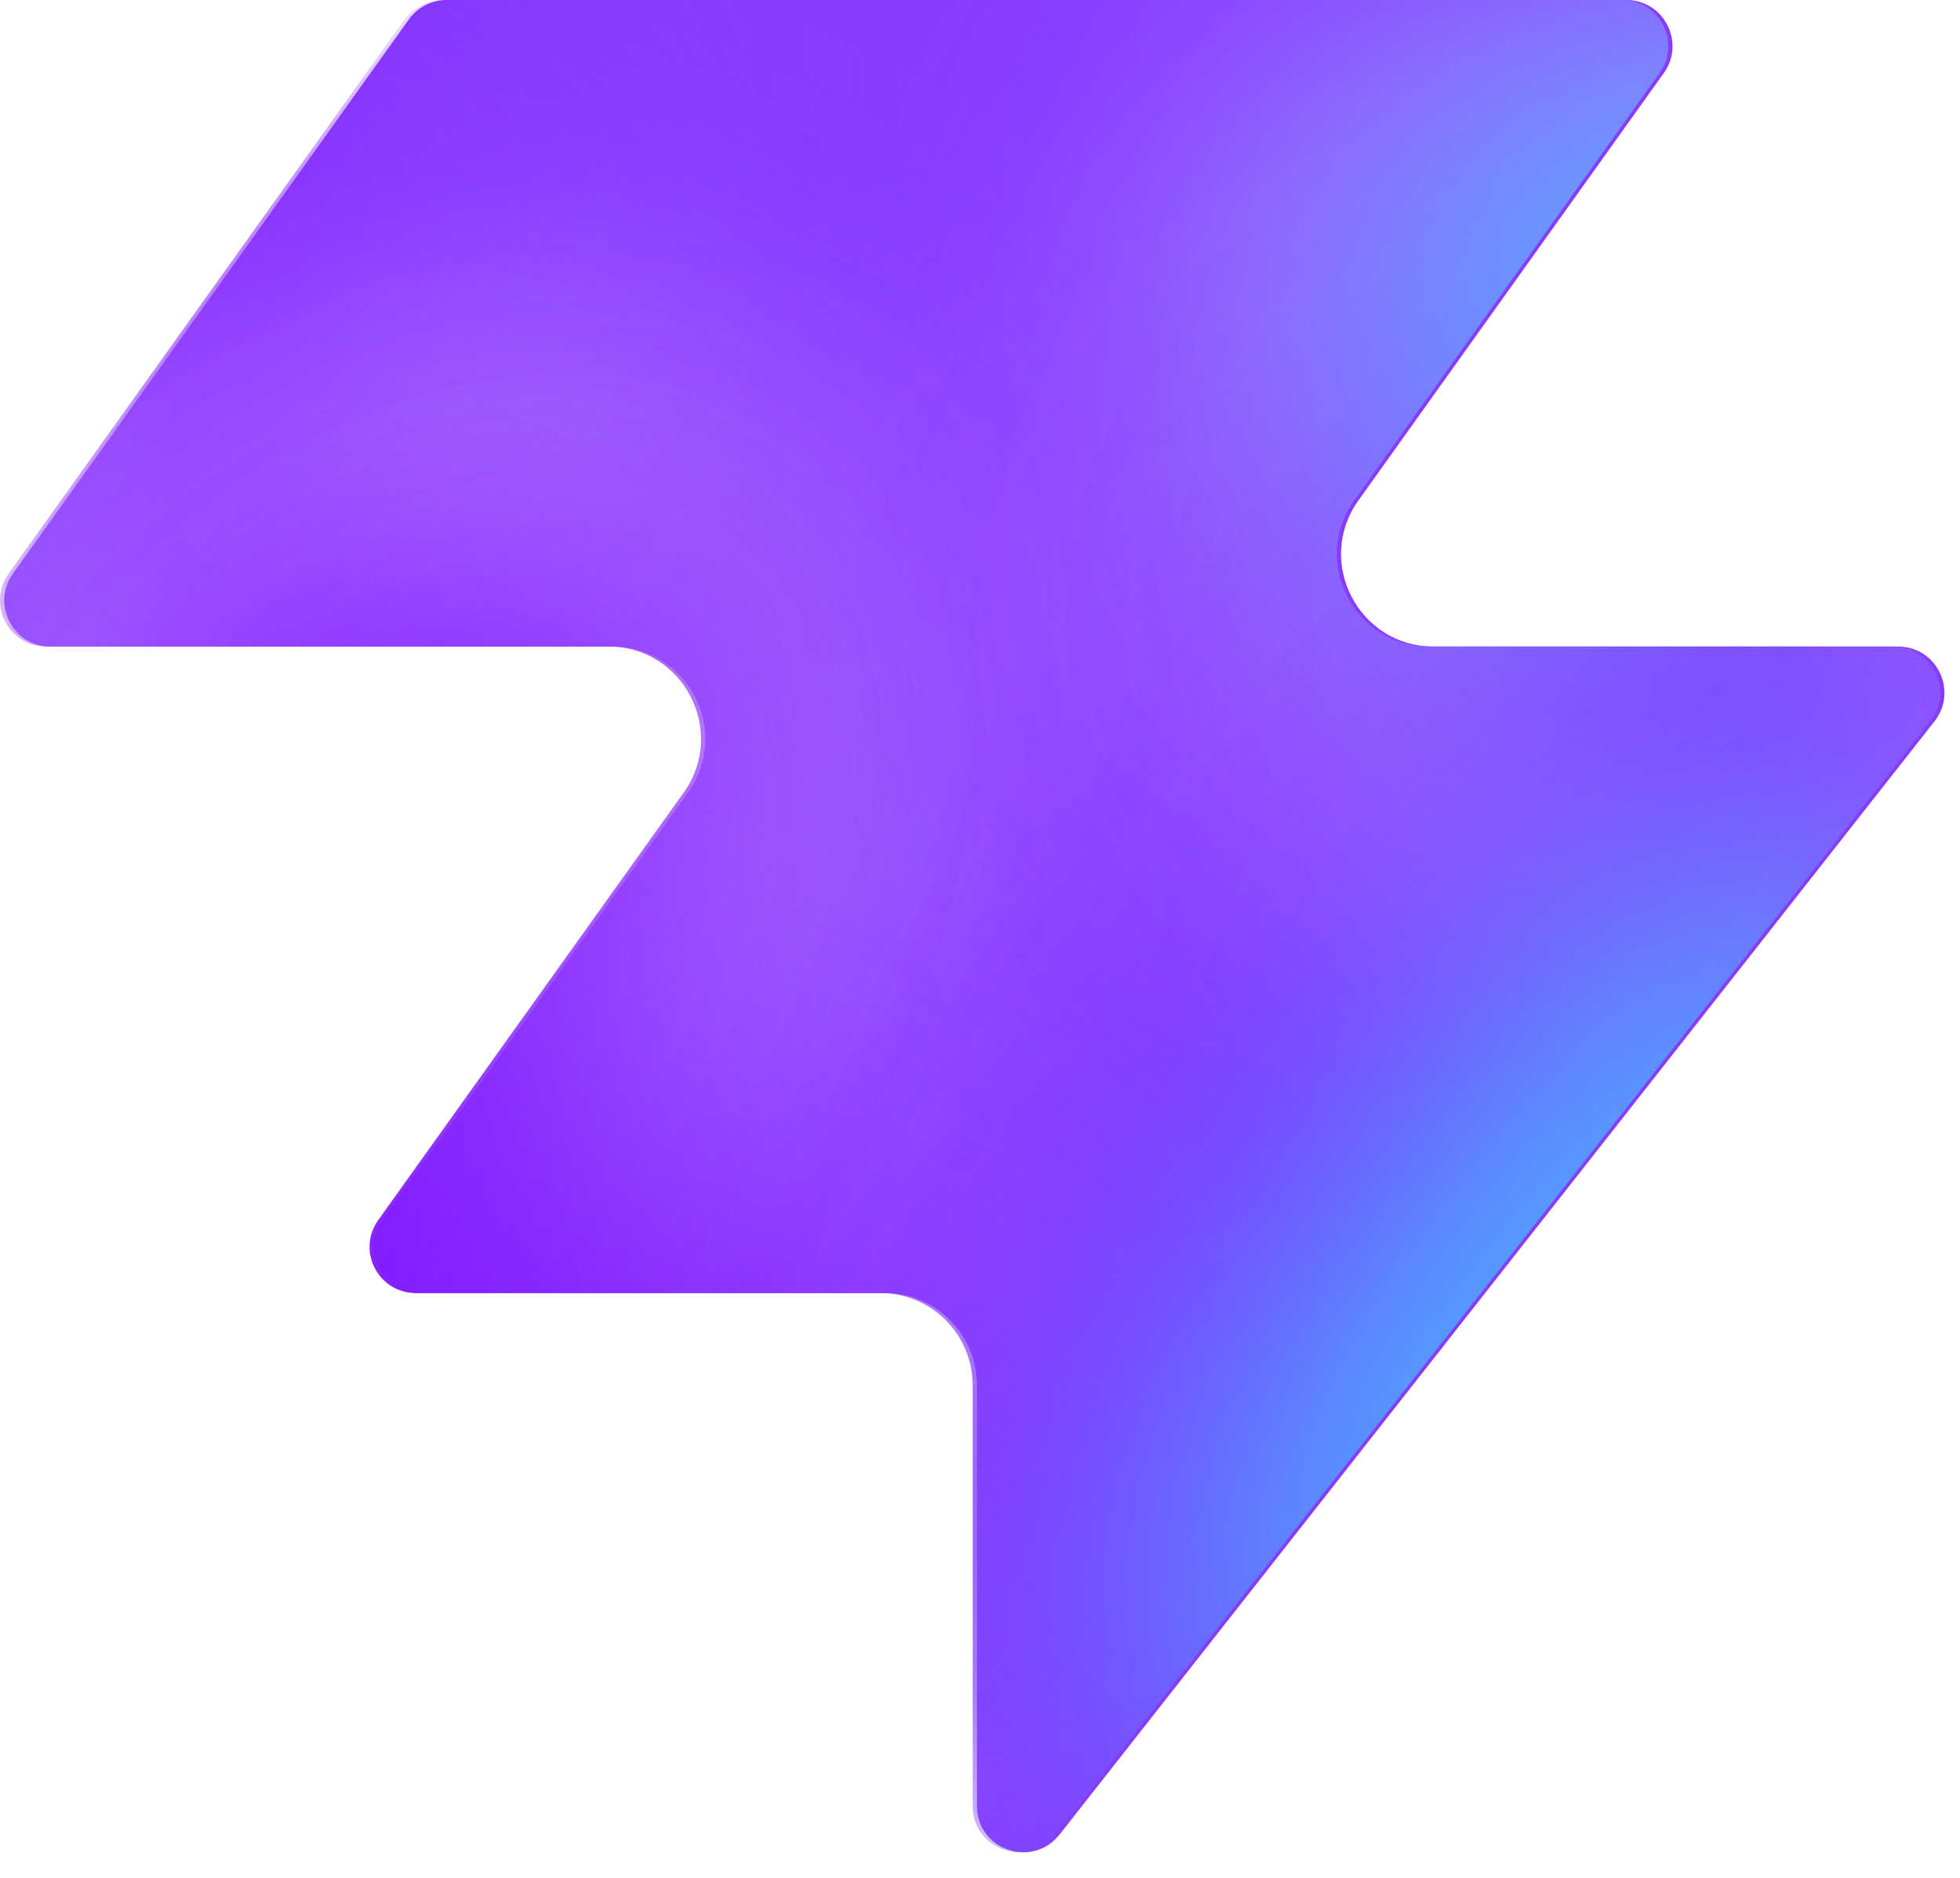
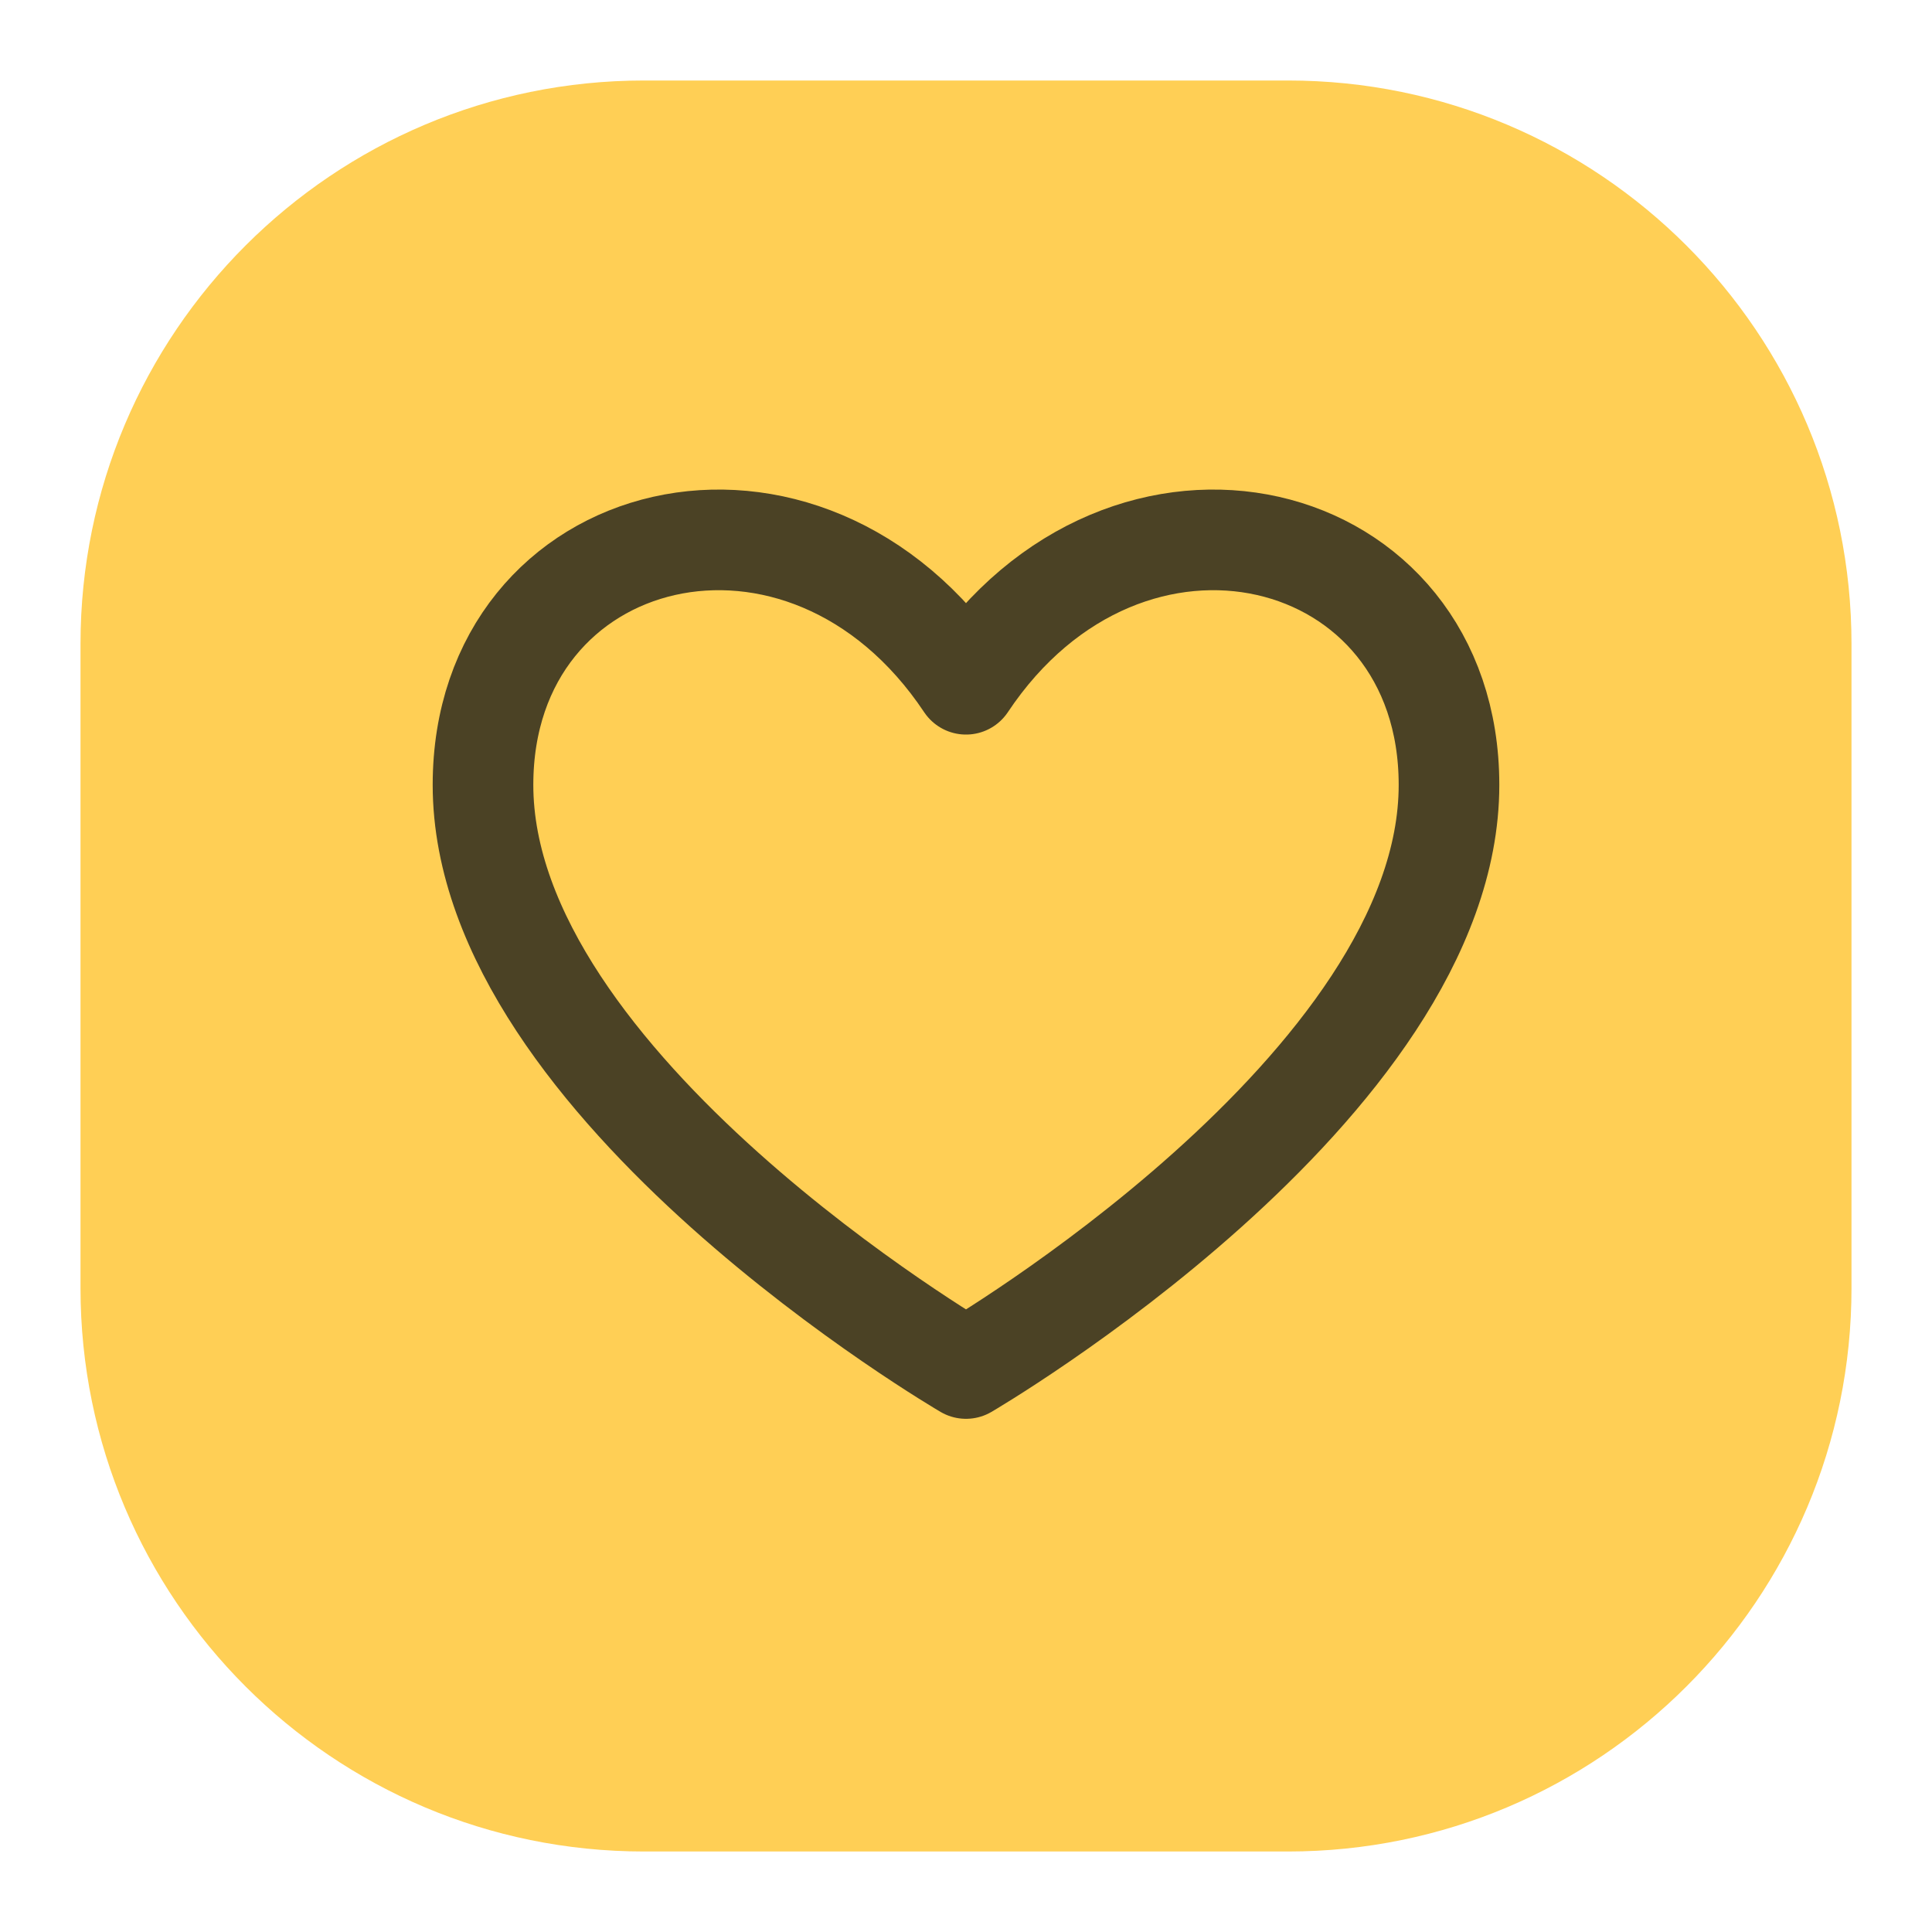
- <svg xmlns="http://www.w3.org/2000/svg" width="48" height="46" fill="none" viewBox="0 0 48 46">
-   <path fill="#863bff" d="M25.946 44.938c-.664.845-2.021.375-2.021-.698V33.937a2.26 2.26 0 0 0-2.262-2.262H10.287c-.92 0-1.456-1.04-.92-1.788l7.48-10.471c1.07-1.497 0-3.578-1.842-3.578H1.237c-.92 0-1.456-1.04-.92-1.788L10.013.474c.214-.297.556-.474.92-.474h28.894c.92 0 1.456 1.04.92 1.788l-7.48 10.471c-1.07 1.498 0 3.579 1.842 3.579h11.377c.943 0 1.473 1.088.89 1.83L25.947 44.94z" style="fill:#863bff;fill:color(display-p3 .525 .23 1);fill-opacity:1" />
-   <mask id="a" width="48" height="46" x="0" y="0" maskUnits="userSpaceOnUse" style="mask-type:alpha">
-     <path fill="#000" d="M25.842 44.938c-.664.844-2.021.375-2.021-.698V33.937a2.26 2.26 0 0 0-2.262-2.262H10.183c-.92 0-1.456-1.04-.92-1.788l7.48-10.471c1.07-1.498 0-3.579-1.842-3.579H1.133c-.92 0-1.456-1.04-.92-1.787L9.91.473c.214-.297.556-.474.92-.474h28.894c.92 0 1.456 1.04.92 1.788l-7.48 10.471c-1.07 1.498 0 3.578 1.842 3.578h11.377c.943 0 1.473 1.088.89 1.832L25.843 44.94z" style="fill:#000;fill-opacity:1" />
-   </mask>
-   <g mask="url(#a)">
-     <g filter="url(#b)">
-       <ellipse cx="5.508" cy="14.704" fill="#ede6ff" rx="5.508" ry="14.704" style="fill:#ede6ff;fill:color(display-p3 .927 .903 1);fill-opacity:1" transform="matrix(.00324 1 1 -.00324 -4.47 31.516)" />
-     </g>
-     <g filter="url(#c)">
-       <ellipse cx="10.399" cy="29.851" fill="#ede6ff" rx="10.399" ry="29.851" style="fill:#ede6ff;fill:color(display-p3 .927 .903 1);fill-opacity:1" transform="matrix(.00324 1 1 -.00324 -39.328 7.883)" />
-     </g>
-     <g filter="url(#d)">
-       <ellipse cx="5.508" cy="30.487" fill="#7e14ff" rx="5.508" ry="30.487" style="fill:#7e14ff;fill:color(display-p3 .492 .077 1);fill-opacity:1" transform="rotate(89.814 -25.913 -14.639)scale(1 -1)" />
-     </g>
-     <g filter="url(#e)">
-       <ellipse cx="5.508" cy="30.599" fill="#7e14ff" rx="5.508" ry="30.599" style="fill:#7e14ff;fill:color(display-p3 .492 .077 1);fill-opacity:1" transform="rotate(89.814 -32.644 -3.334)scale(1 -1)" />
-     </g>
-     <g filter="url(#f)">
-       <ellipse cx="5.508" cy="30.599" fill="#7e14ff" rx="5.508" ry="30.599" style="fill:#7e14ff;fill:color(display-p3 .492 .077 1);fill-opacity:1" transform="matrix(.00324 1 1 -.00324 -34.34 30.47)" />
-     </g>
-     <g filter="url(#g)">
-       <ellipse cx="14.072" cy="22.078" fill="#ede6ff" rx="14.072" ry="22.078" style="fill:#ede6ff;fill:color(display-p3 .927 .903 1);fill-opacity:1" transform="rotate(93.35 24.506 48.493)scale(-1 1)" />
-     </g>
-     <g filter="url(#h)">
-       <ellipse cx="3.47" cy="21.501" fill="#7e14ff" rx="3.47" ry="21.501" style="fill:#7e14ff;fill:color(display-p3 .492 .077 1);fill-opacity:1" transform="rotate(89.009 28.708 47.59)scale(-1 1)" />
-     </g>
-     <g filter="url(#i)">
-       <ellipse cx="3.47" cy="21.501" fill="#7e14ff" rx="3.47" ry="21.501" style="fill:#7e14ff;fill:color(display-p3 .492 .077 1);fill-opacity:1" transform="rotate(89.009 28.708 47.59)scale(-1 1)" />
-     </g>
-     <g filter="url(#j)">
-       <ellipse cx=".387" cy="8.972" fill="#7e14ff" rx="4.407" ry="29.108" style="fill:#7e14ff;fill:color(display-p3 .492 .077 1);fill-opacity:1" transform="rotate(39.51 .387 8.972)" />
-     </g>
-     <g filter="url(#k)">
-       <ellipse cx="47.523" cy="-6.092" fill="#7e14ff" rx="4.407" ry="29.108" style="fill:#7e14ff;fill:color(display-p3 .492 .077 1);fill-opacity:1" transform="rotate(37.892 47.523 -6.092)" />
-     </g>
-     <g filter="url(#l)">
-       <ellipse cx="41.412" cy="6.333" fill="#47bfff" rx="5.971" ry="9.665" style="fill:#47bfff;fill:color(display-p3 .28 .748 1);fill-opacity:1" transform="rotate(37.892 41.412 6.333)" />
-     </g>
-     <g filter="url(#m)">
-       <ellipse cx="-1.879" cy="38.332" fill="#7e14ff" rx="4.407" ry="29.108" style="fill:#7e14ff;fill:color(display-p3 .492 .077 1);fill-opacity:1" transform="rotate(37.892 -1.88 38.332)" />
-     </g>
-     <g filter="url(#n)">
-       <ellipse cx="-1.879" cy="38.332" fill="#7e14ff" rx="4.407" ry="29.108" style="fill:#7e14ff;fill:color(display-p3 .492 .077 1);fill-opacity:1" transform="rotate(37.892 -1.88 38.332)" />
-     </g>
-     <g filter="url(#o)">
-       <ellipse cx="35.651" cy="29.907" fill="#7e14ff" rx="4.407" ry="29.108" style="fill:#7e14ff;fill:color(display-p3 .492 .077 1);fill-opacity:1" transform="rotate(37.892 35.651 29.907)" />
-     </g>
-     <g filter="url(#p)">
-       <ellipse cx="38.418" cy="32.4" fill="#47bfff" rx="5.971" ry="15.297" style="fill:#47bfff;fill:color(display-p3 .28 .748 1);fill-opacity:1" transform="rotate(37.892 38.418 32.4)" />
-     </g>
-   </g>
-   <defs>
-     <filter id="b" width="60.045" height="41.654" x="-19.77" y="16.149" color-interpolation-filters="sRGB" filterUnits="userSpaceOnUse">
-       <feFlood flood-opacity="0" result="BackgroundImageFix" />
-       <feBlend in="SourceGraphic" in2="BackgroundImageFix" result="shape" />
-       <feGaussianBlur result="effect1_foregroundBlur_2002_17158" stdDeviation="7.659" />
-     </filter>
-     <filter id="c" width="90.34" height="51.437" x="-54.613" y="-7.533" color-interpolation-filters="sRGB" filterUnits="userSpaceOnUse">
-       <feFlood flood-opacity="0" result="BackgroundImageFix" />
-       <feBlend in="SourceGraphic" in2="BackgroundImageFix" result="shape" />
-       <feGaussianBlur result="effect1_foregroundBlur_2002_17158" stdDeviation="7.659" />
-     </filter>
-     <filter id="d" width="79.355" height="29.4" x="-49.64" y="2.03" color-interpolation-filters="sRGB" filterUnits="userSpaceOnUse">
-       <feFlood flood-opacity="0" result="BackgroundImageFix" />
-       <feBlend in="SourceGraphic" in2="BackgroundImageFix" result="shape" />
-       <feGaussianBlur result="effect1_foregroundBlur_2002_17158" stdDeviation="4.596" />
-     </filter>
-     <filter id="e" width="79.579" height="29.4" x="-45.045" y="20.029" color-interpolation-filters="sRGB" filterUnits="userSpaceOnUse">
-       <feFlood flood-opacity="0" result="BackgroundImageFix" />
-       <feBlend in="SourceGraphic" in2="BackgroundImageFix" result="shape" />
-       <feGaussianBlur result="effect1_foregroundBlur_2002_17158" stdDeviation="4.596" />
-     </filter>
-     <filter id="f" width="79.579" height="29.4" x="-43.513" y="21.178" color-interpolation-filters="sRGB" filterUnits="userSpaceOnUse">
-       <feFlood flood-opacity="0" result="BackgroundImageFix" />
-       <feBlend in="SourceGraphic" in2="BackgroundImageFix" result="shape" />
-       <feGaussianBlur result="effect1_foregroundBlur_2002_17158" stdDeviation="4.596" />
-     </filter>
-     <filter id="g" width="74.749" height="58.852" x="15.756" y="-17.901" color-interpolation-filters="sRGB" filterUnits="userSpaceOnUse">
-       <feFlood flood-opacity="0" result="BackgroundImageFix" />
-       <feBlend in="SourceGraphic" in2="BackgroundImageFix" result="shape" />
-       <feGaussianBlur result="effect1_foregroundBlur_2002_17158" stdDeviation="7.659" />
-     </filter>
-     <filter id="h" width="61.377" height="25.362" x="23.548" y="2.284" color-interpolation-filters="sRGB" filterUnits="userSpaceOnUse">
-       <feFlood flood-opacity="0" result="BackgroundImageFix" />
-       <feBlend in="SourceGraphic" in2="BackgroundImageFix" result="shape" />
-       <feGaussianBlur result="effect1_foregroundBlur_2002_17158" stdDeviation="4.596" />
-     </filter>
-     <filter id="i" width="61.377" height="25.362" x="23.548" y="2.284" color-interpolation-filters="sRGB" filterUnits="userSpaceOnUse">
-       <feFlood flood-opacity="0" result="BackgroundImageFix" />
-       <feBlend in="SourceGraphic" in2="BackgroundImageFix" result="shape" />
-       <feGaussianBlur result="effect1_foregroundBlur_2002_17158" stdDeviation="4.596" />
-     </filter>
-     <filter id="j" width="56.045" height="63.649" x="-27.636" y="-22.853" color-interpolation-filters="sRGB" filterUnits="userSpaceOnUse">
-       <feFlood flood-opacity="0" result="BackgroundImageFix" />
-       <feBlend in="SourceGraphic" in2="BackgroundImageFix" result="shape" />
-       <feGaussianBlur result="effect1_foregroundBlur_2002_17158" stdDeviation="4.596" />
-     </filter>
-     <filter id="k" width="54.814" height="64.646" x="20.116" y="-38.415" color-interpolation-filters="sRGB" filterUnits="userSpaceOnUse">
-       <feFlood flood-opacity="0" result="BackgroundImageFix" />
-       <feBlend in="SourceGraphic" in2="BackgroundImageFix" result="shape" />
-       <feGaussianBlur result="effect1_foregroundBlur_2002_17158" stdDeviation="4.596" />
-     </filter>
-     <filter id="l" width="33.541" height="35.313" x="24.641" y="-11.323" color-interpolation-filters="sRGB" filterUnits="userSpaceOnUse">
-       <feFlood flood-opacity="0" result="BackgroundImageFix" />
-       <feBlend in="SourceGraphic" in2="BackgroundImageFix" result="shape" />
-       <feGaussianBlur result="effect1_foregroundBlur_2002_17158" stdDeviation="4.596" />
-     </filter>
-     <filter id="m" width="54.814" height="64.646" x="-29.286" y="6.009" color-interpolation-filters="sRGB" filterUnits="userSpaceOnUse">
-       <feFlood flood-opacity="0" result="BackgroundImageFix" />
-       <feBlend in="SourceGraphic" in2="BackgroundImageFix" result="shape" />
-       <feGaussianBlur result="effect1_foregroundBlur_2002_17158" stdDeviation="4.596" />
-     </filter>
-     <filter id="n" width="54.814" height="64.646" x="-29.286" y="6.009" color-interpolation-filters="sRGB" filterUnits="userSpaceOnUse">
-       <feFlood flood-opacity="0" result="BackgroundImageFix" />
-       <feBlend in="SourceGraphic" in2="BackgroundImageFix" result="shape" />
-       <feGaussianBlur result="effect1_foregroundBlur_2002_17158" stdDeviation="4.596" />
-     </filter>
-     <filter id="o" width="54.814" height="64.646" x="8.244" y="-2.416" color-interpolation-filters="sRGB" filterUnits="userSpaceOnUse">
-       <feFlood flood-opacity="0" result="BackgroundImageFix" />
-       <feBlend in="SourceGraphic" in2="BackgroundImageFix" result="shape" />
-       <feGaussianBlur result="effect1_foregroundBlur_2002_17158" stdDeviation="4.596" />
-     </filter>
-     <filter id="p" width="39.409" height="43.623" x="18.713" y="10.588" color-interpolation-filters="sRGB" filterUnits="userSpaceOnUse">
-       <feFlood flood-opacity="0" result="BackgroundImageFix" />
-       <feBlend in="SourceGraphic" in2="BackgroundImageFix" result="shape" />
-       <feGaussianBlur result="effect1_foregroundBlur_2002_17158" stdDeviation="4.596" />
-     </filter>
-   </defs>
+ <svg xmlns="http://www.w3.org/2000/svg" viewBox="0 0 48 48" fill="none">
+   <rect x="2" y="2" width="44" height="44" rx="14" fill="#FFCF55" />
+   <path d="M24 34S12 27 12 19.5C12 13 20 11 24 17C28 11 36 13 36 19.5C36 27 24 34 24 34Z" stroke="#4B4225" stroke-width="2.5" stroke-linecap="round" stroke-linejoin="round" />
</svg>
